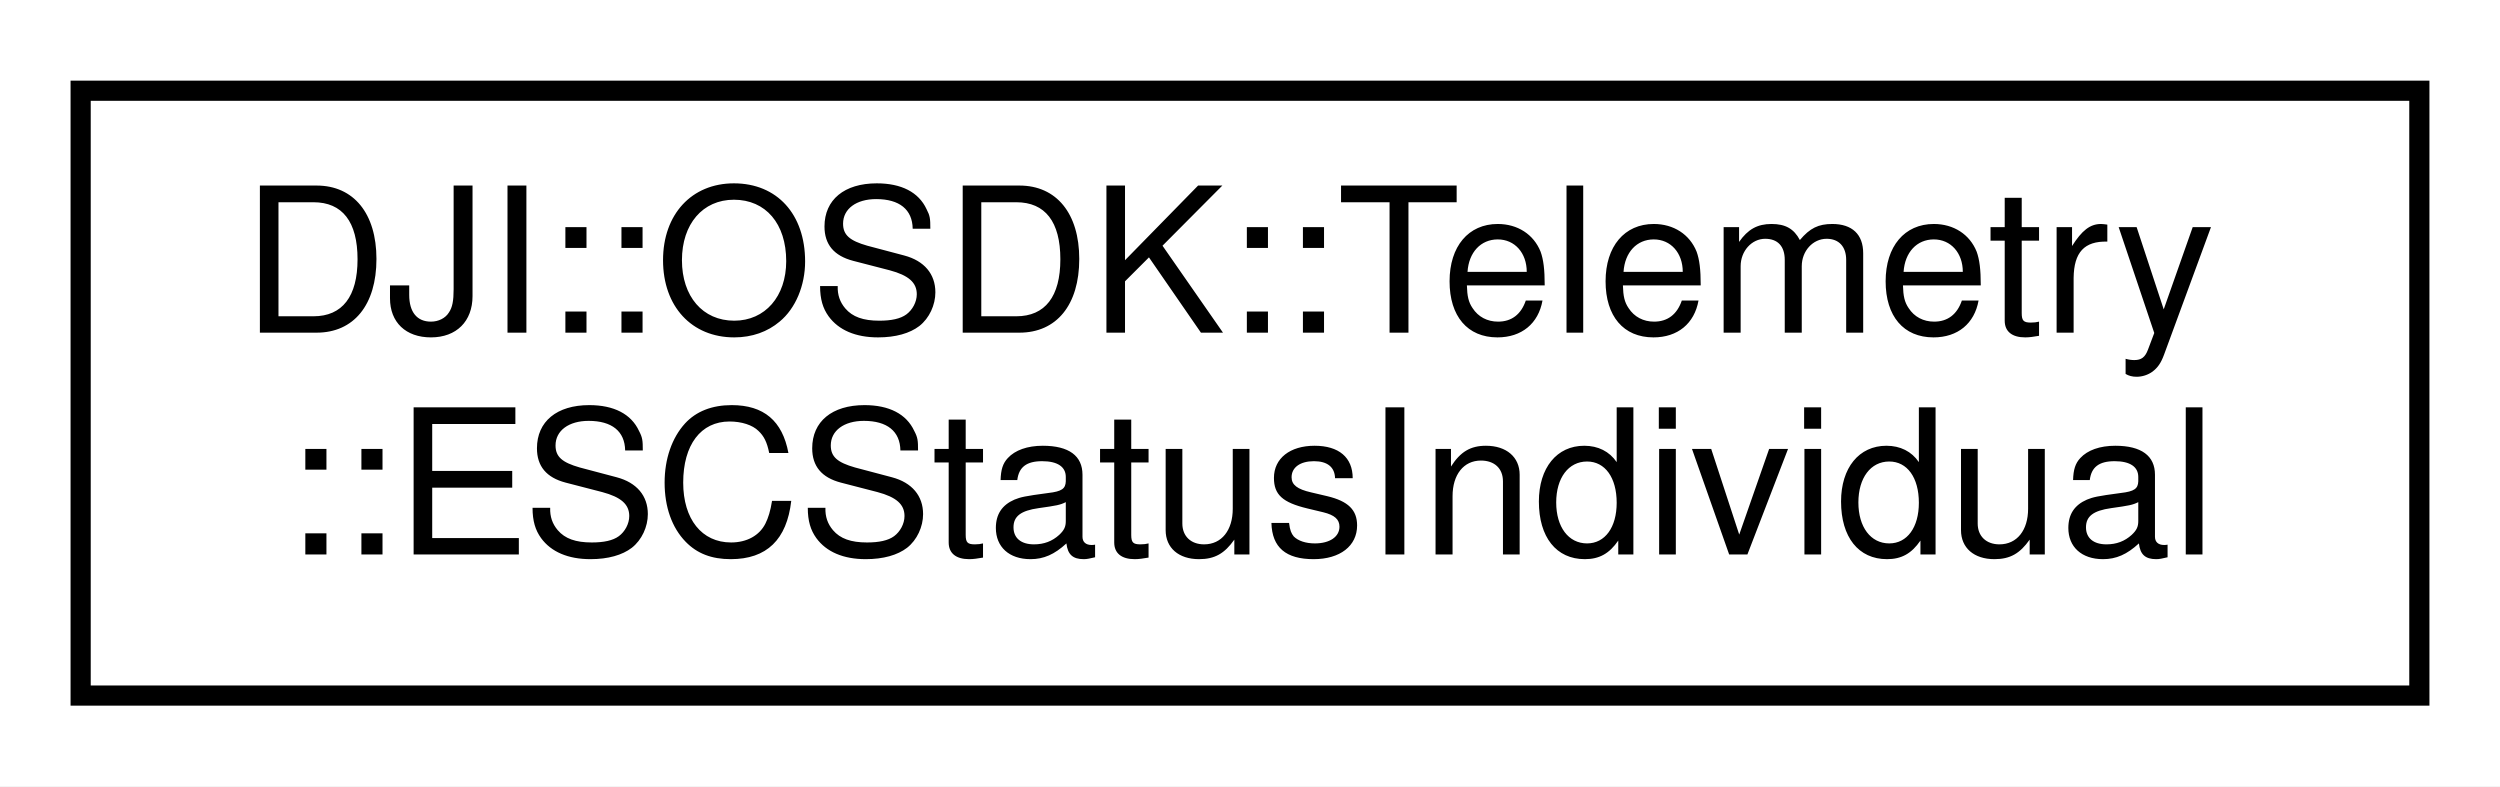
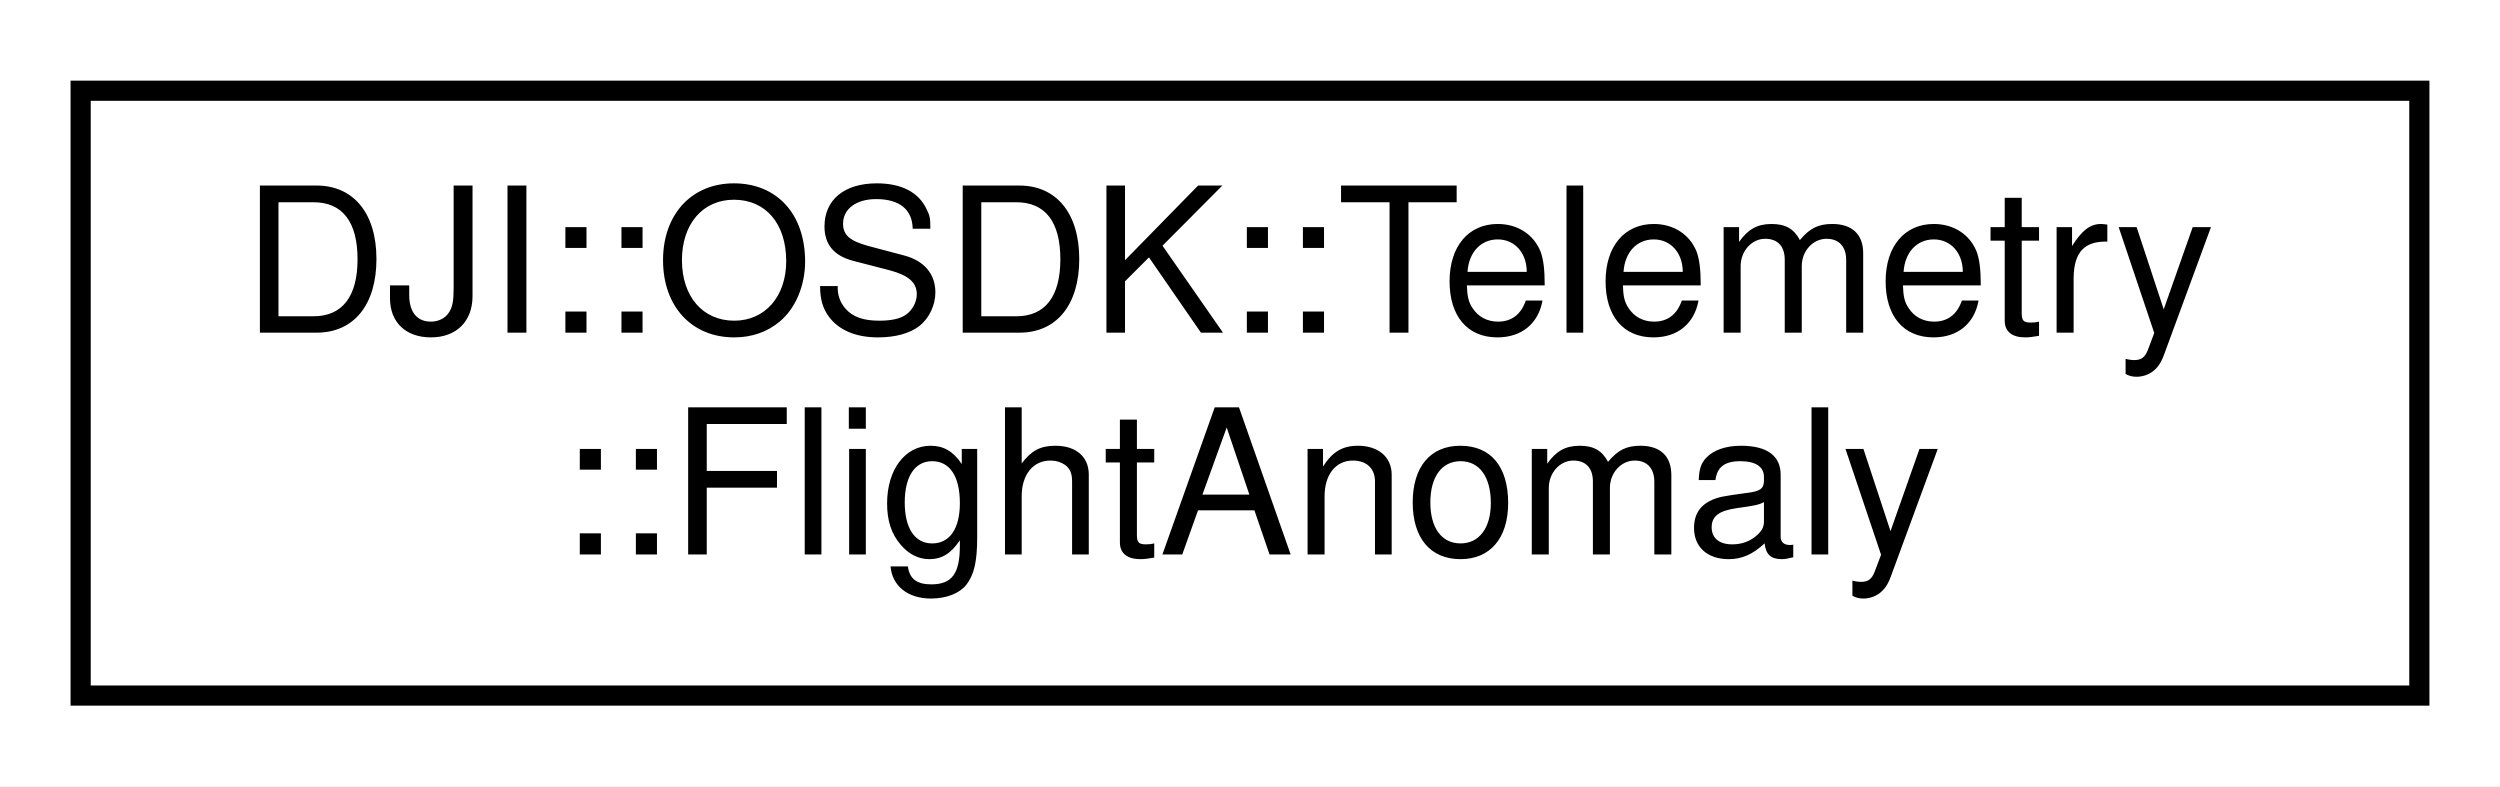
<svg xmlns="http://www.w3.org/2000/svg" xmlns:xlink="http://www.w3.org/1999/xlink" width="124pt" height="39pt" viewBox="0.00 0.00 124.00 39.00">
  <g id="graph0" class="graph" transform="scale(1 1) rotate(0) translate(4 35)">
    <polygon fill="#ffffff" stroke="transparent" points="-4,4 -4,-35 120,-35 120,4 -4,4" />
    <g id="node1" class="node">
      <g id="a_node1">
-         <a xlink:href="structDJI_1_1OSDK_1_1Telemetry_1_1ESCStatusIndividual.html" target="_top" xlink:title="struct for status of each individual esc">
+         <a xlink:href="structDJI_1_1OSDK_1_1Telemetry_1_1FlightAnomaly.html" target="_top" xlink:title="struct for TOPIC_FLIGHT_ANOMALY">
          <polygon fill="#ffffff" stroke="#000000" points="0,-.5 0,-30.5 116,-30.5 116,-.5 0,-.5" />
          <text text-anchor="start" x="8" y="-18.5" font-family="Helvetica,sans-Serif" font-size="10.00" fill="#000000">DJI::OSDK::Telemetry</text>
-           <text text-anchor="middle" x="58" y="-7.5" font-family="Helvetica,sans-Serif" font-size="10.00" fill="#000000">::ESCStatusIndividual</text>
+           <text text-anchor="middle" x="58" y="-7.5" font-family="Helvetica,sans-Serif" font-size="10.00" fill="#000000">::FlightAnomaly</text>
        </a>
      </g>
    </g>
  </g>
</svg>
